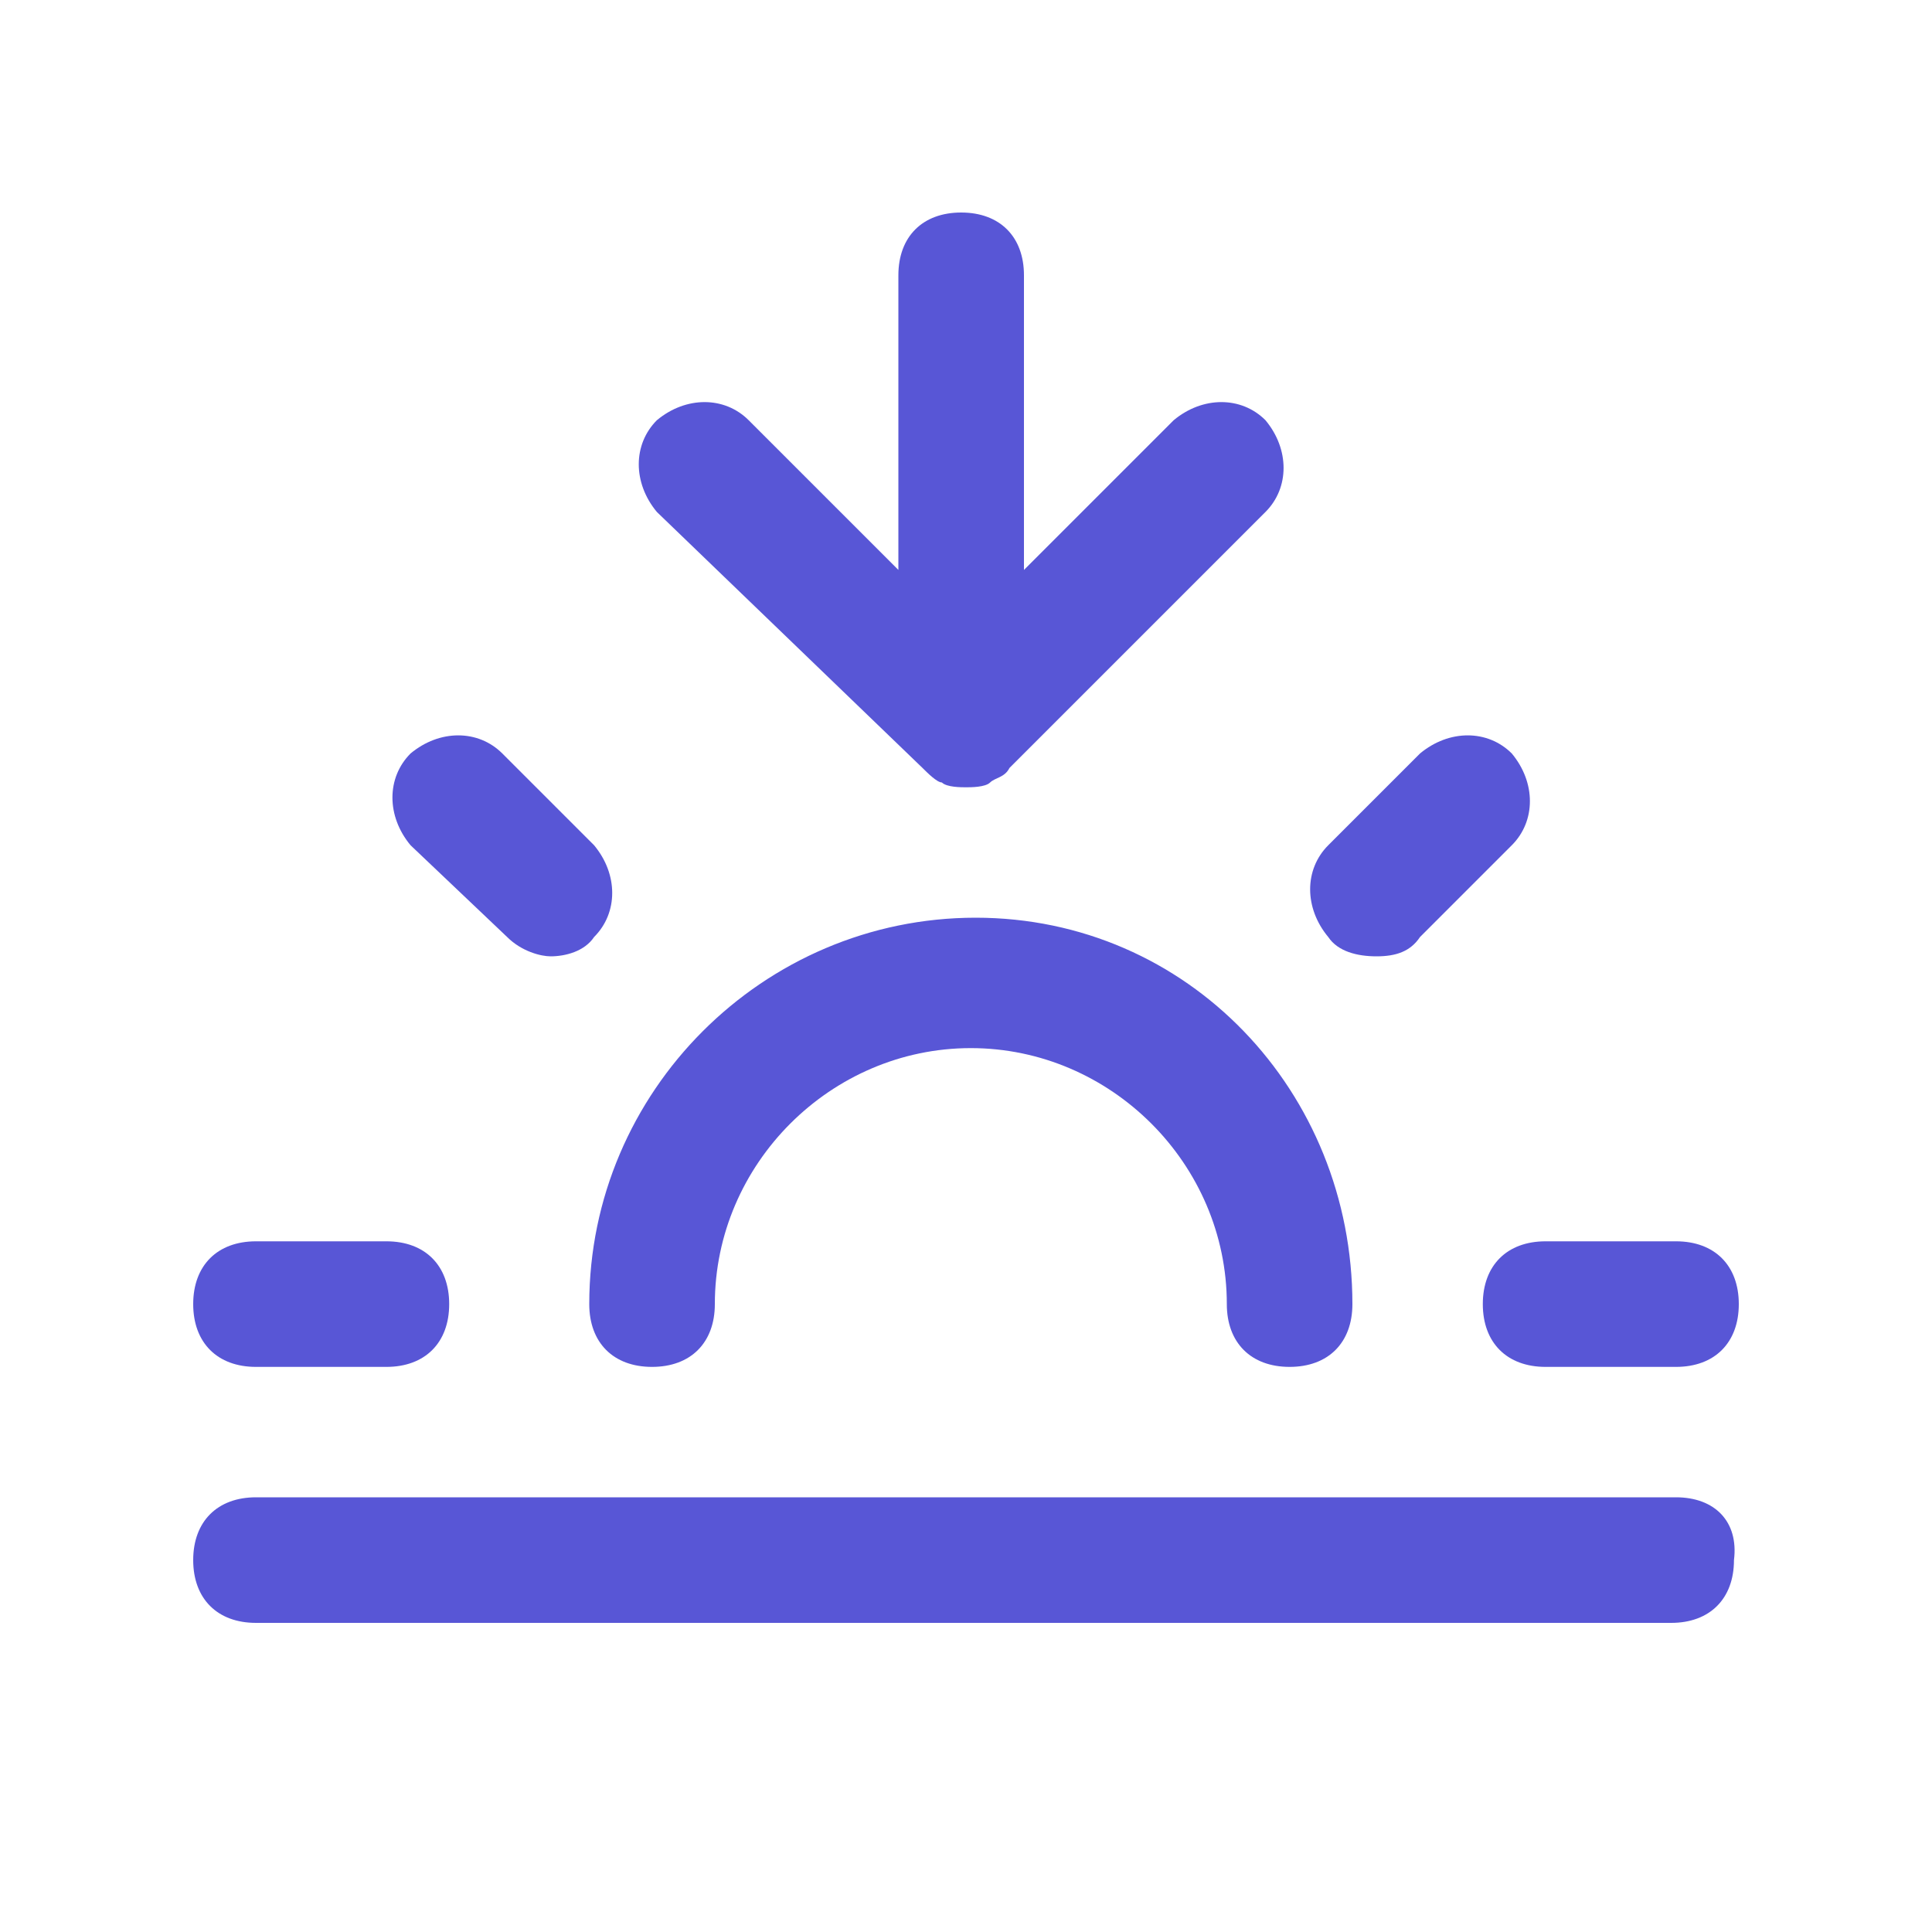
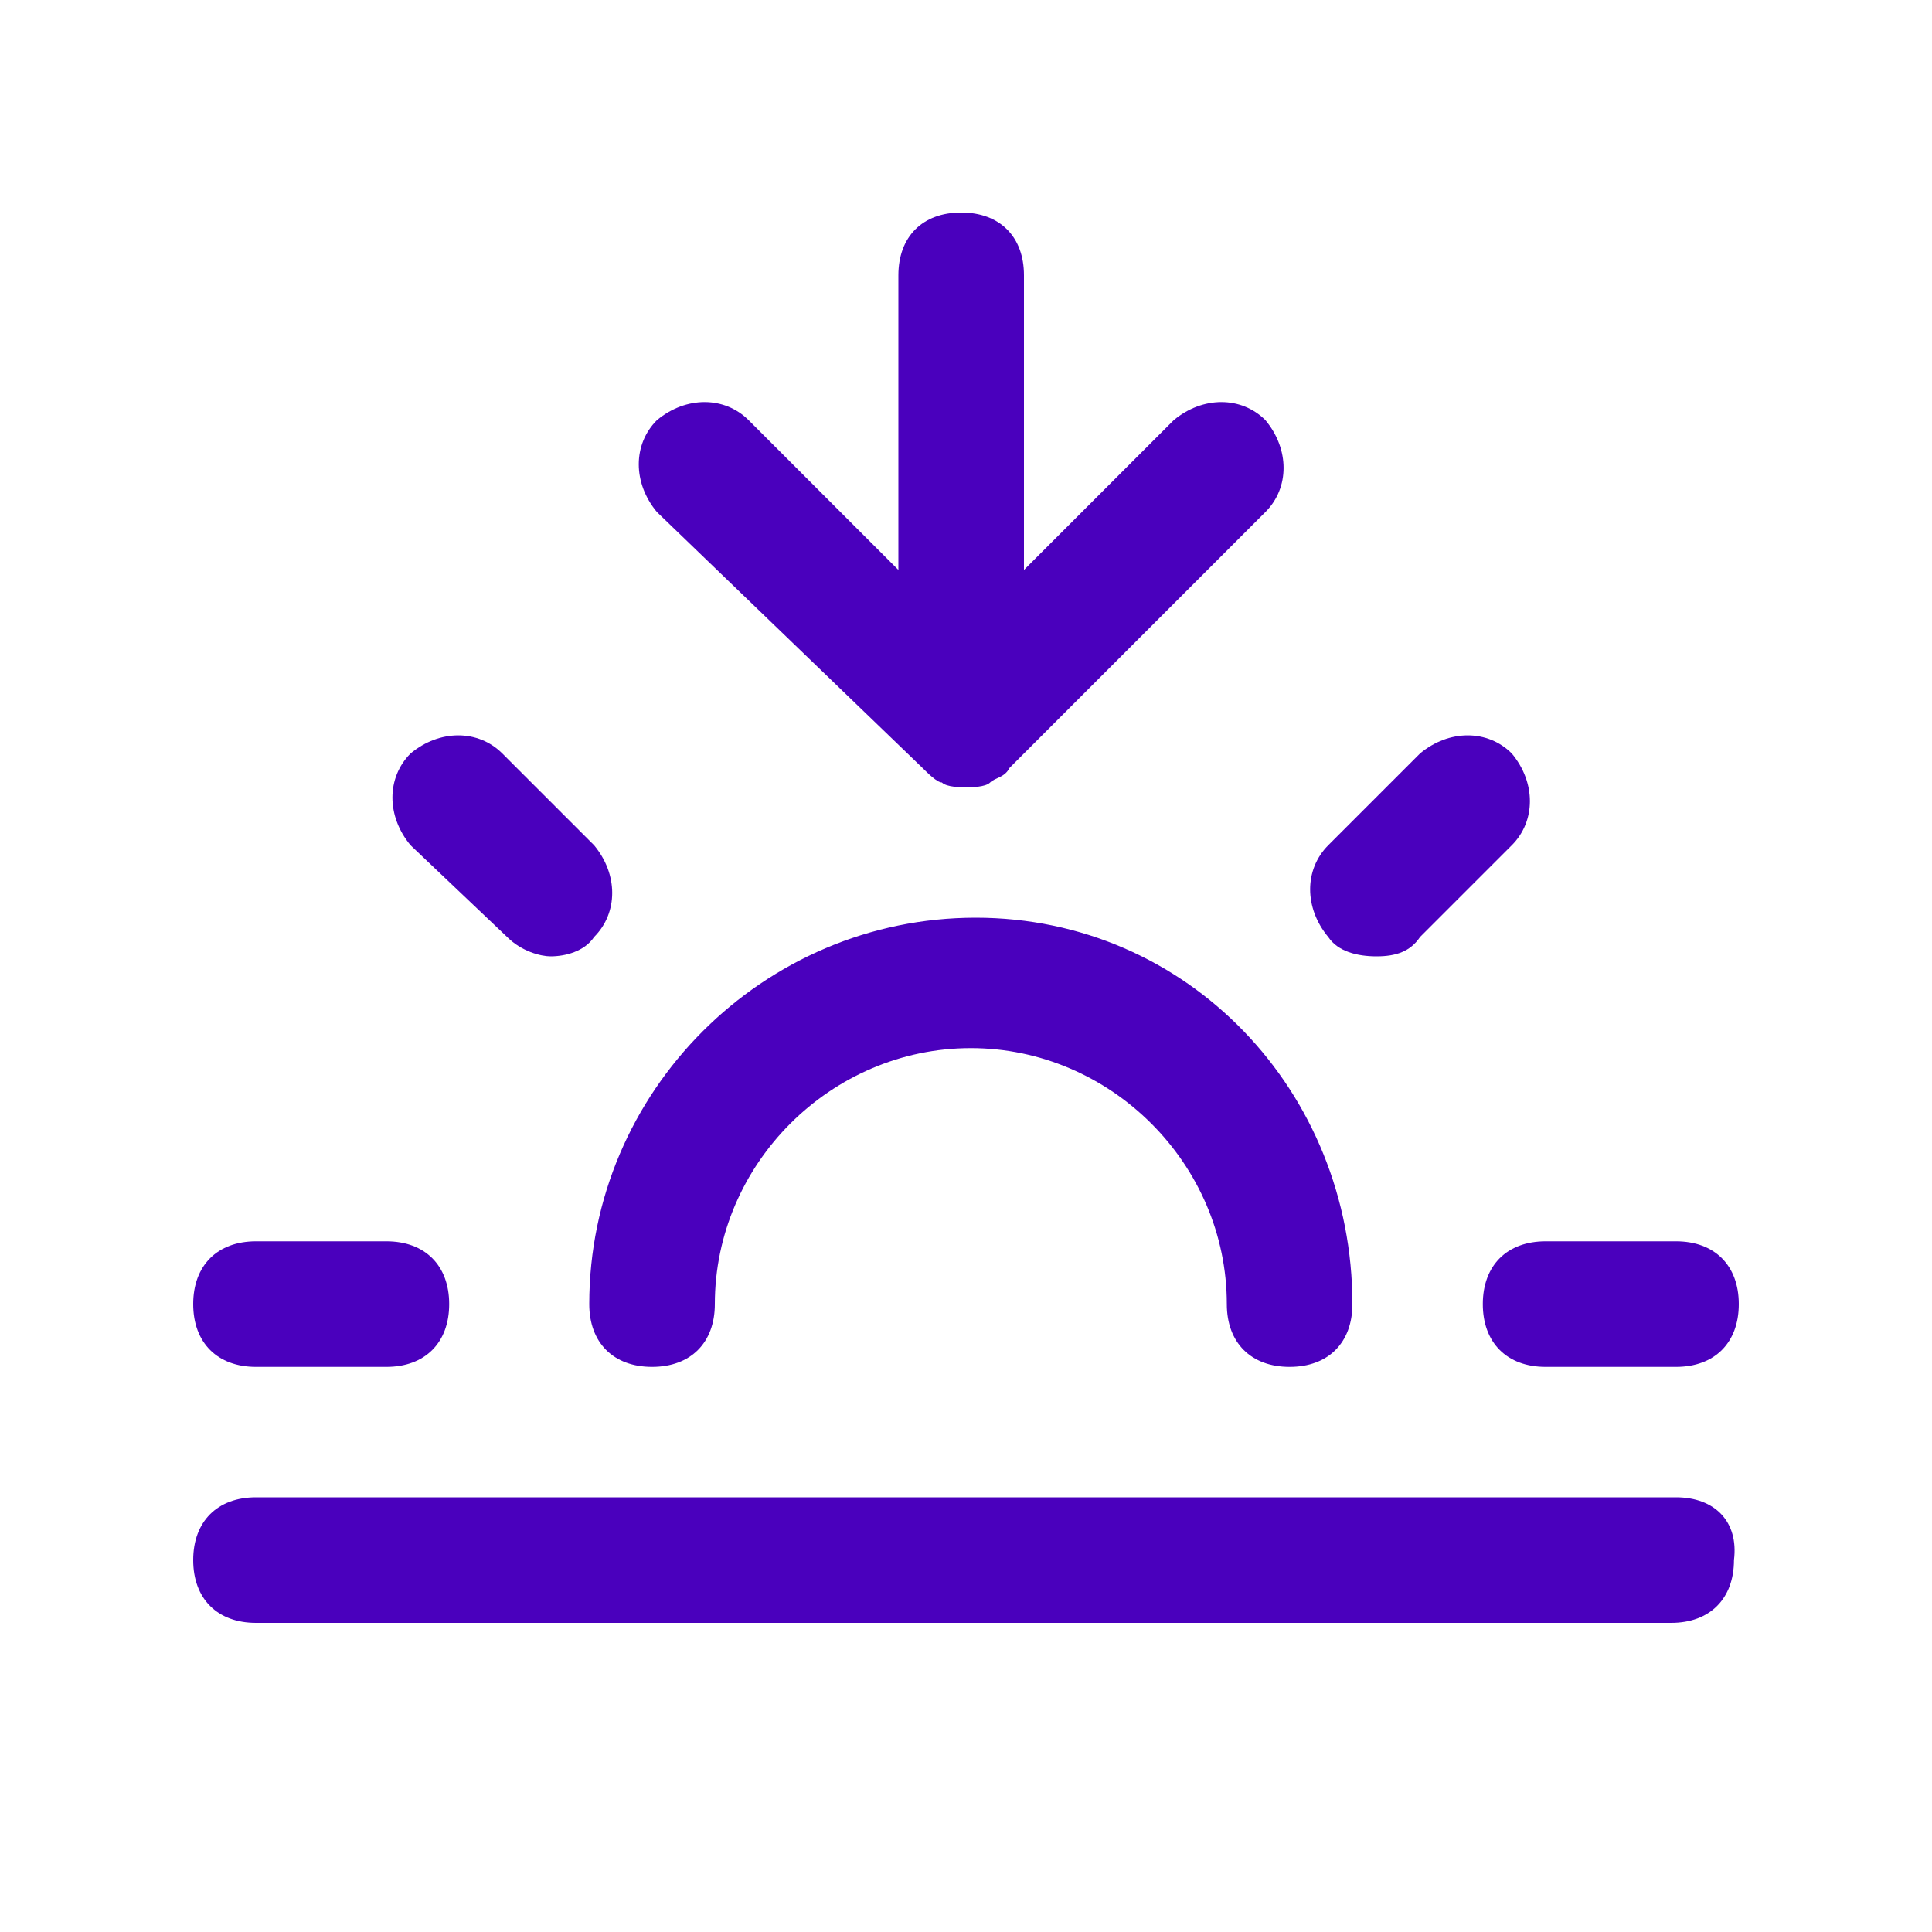
<svg xmlns="http://www.w3.org/2000/svg" version="1.1" id="Layer_1" x="0px" y="0px" viewBox="0 0 40 40" style="enable-background:new 0 0 40 40;" xml:space="preserve">
  <style type="text/css">
- 	.st0{fill-rule:evenodd;clip-rule:evenodd;fill:#5856D6;}
+ 	.st0{fill-rule:evenodd;clip-rule:evenodd;fill:#4A00BD;}
</style>
  <g id="Symbols">
    <g id="ic_dawn">
      <g>
-         <path class="st0" d="M28,27c0,0.8-0.5,1.3-1.3,1.3c-0.8,0-1.3-0.5-1.3-1.3c0-2.9-2.4-5.3-5.3-5.3s-5.3,2.4-5.3,5.3     c0,0.8-0.5,1.3-1.3,1.3c-0.8,0-1.3-0.5-1.3-1.3c0-4.4,3.6-8,8-8S28,22.6,28,27z M10.5,19.4c0.3,0.3,0.7,0.4,0.9,0.4     c0.3,0,0.7-0.1,0.9-0.4c0.5-0.5,0.5-1.3,0-1.9l-1.9-1.9c-0.5-0.5-1.3-0.5-1.9,0c-0.5,0.5-0.5,1.3,0,1.9L10.5,19.4z M5.3,28.3H8     c0.8,0,1.3-0.5,1.3-1.3S8.8,25.7,8,25.7H5.3C4.5,25.7,4,26.2,4,27S4.5,28.3,5.3,28.3z M30.7,27c0,0.8,0.5,1.3,1.3,1.3h2.7     c0.8,0,1.3-0.5,1.3-1.3s-0.5-1.3-1.3-1.3H32C31.2,25.7,30.7,26.2,30.7,27z M28.5,19.8c0.4,0,0.7-0.1,0.9-0.4l1.9-1.9     c0.5-0.5,0.5-1.3,0-1.9c-0.5-0.5-1.3-0.5-1.9,0l-1.9,1.9c-0.5,0.5-0.5,1.3,0,1.9C27.7,19.7,28.1,19.8,28.5,19.8z M34.7,31H5.3     C4.5,31,4,31.5,4,32.3c0,0.8,0.5,1.3,1.3,1.3h29.3c0.8,0,1.3-0.5,1.3-1.3C36,31.5,35.5,31,34.7,31z M19.1,15.9     c0.1,0.1,0.3,0.3,0.4,0.3c0.1,0.1,0.4,0.1,0.5,0.1s0.4,0,0.5-0.1s0.3-0.1,0.4-0.3l5.3-5.3c0.5-0.5,0.5-1.3,0-1.9     c-0.5-0.5-1.3-0.5-1.9,0l-3.1,3.1V5.7c0-0.8-0.5-1.3-1.3-1.3s-1.3,0.5-1.3,1.3v6.1l-3.1-3.1c-0.5-0.5-1.3-0.5-1.9,0     c-0.5,0.5-0.5,1.3,0,1.9L19.1,15.9z" />
+         <path class="st0" d="M28,27c0,0.8-0.5,1.3-1.3,1.3s-1.3-0.5-1.3-1.3c0-2.9-2.4-5.3-5.3-5.3s-5.3,2.4-5.3,5.3     c0,0.8-0.5,1.3-1.3,1.3s-1.3-0.5-1.3-1.3c0-4.4,3.6-8,8-8S28,22.6,28,27z M10.5,19.4c0.3,0.3,0.7,0.4,0.9,0.4     c0.3,0,0.7-0.1,0.9-0.4c0.5-0.5,0.5-1.3,0-1.9l-1.9-1.9c-0.5-0.5-1.3-0.5-1.9,0c-0.5,0.5-0.5,1.3,0,1.9L10.5,19.4z M5.3,28.3H8     c0.8,0,1.3-0.5,1.3-1.3S8.8,25.7,8,25.7H5.3C4.5,25.7,4,26.2,4,27S4.5,28.3,5.3,28.3z M30.7,27c0,0.8,0.5,1.3,1.3,1.3h2.7     c0.8,0,1.3-0.5,1.3-1.3s-0.5-1.3-1.3-1.3H32C31.2,25.7,30.7,26.2,30.7,27z M28.5,19.8c0.4,0,0.7-0.1,0.9-0.4l1.9-1.9     c0.5-0.5,0.5-1.3,0-1.9c-0.5-0.5-1.3-0.5-1.9,0l-1.9,1.9c-0.5,0.5-0.5,1.3,0,1.9C27.7,19.7,28.1,19.8,28.5,19.8z M34.7,31H5.3     C4.5,31,4,31.5,4,32.3s0.5,1.3,1.3,1.3h29.3c0.8,0,1.3-0.5,1.3-1.3C36,31.5,35.5,31,34.7,31z M19.1,15.9c0.1,0.1,0.3,0.3,0.4,0.3     c0.1,0.1,0.4,0.1,0.5,0.1s0.4,0,0.5-0.1s0.3-0.1,0.4-0.3l5.3-5.3c0.5-0.5,0.5-1.3,0-1.9c-0.5-0.5-1.3-0.5-1.9,0l-3.1,3.1V5.7     c0-0.8-0.5-1.3-1.3-1.3s-1.3,0.5-1.3,1.3v6.1l-3.1-3.1c-0.5-0.5-1.3-0.5-1.9,0c-0.5,0.5-0.5,1.3,0,1.9L19.1,15.9z" />
      </g>
    </g>
  </g>
</svg>
